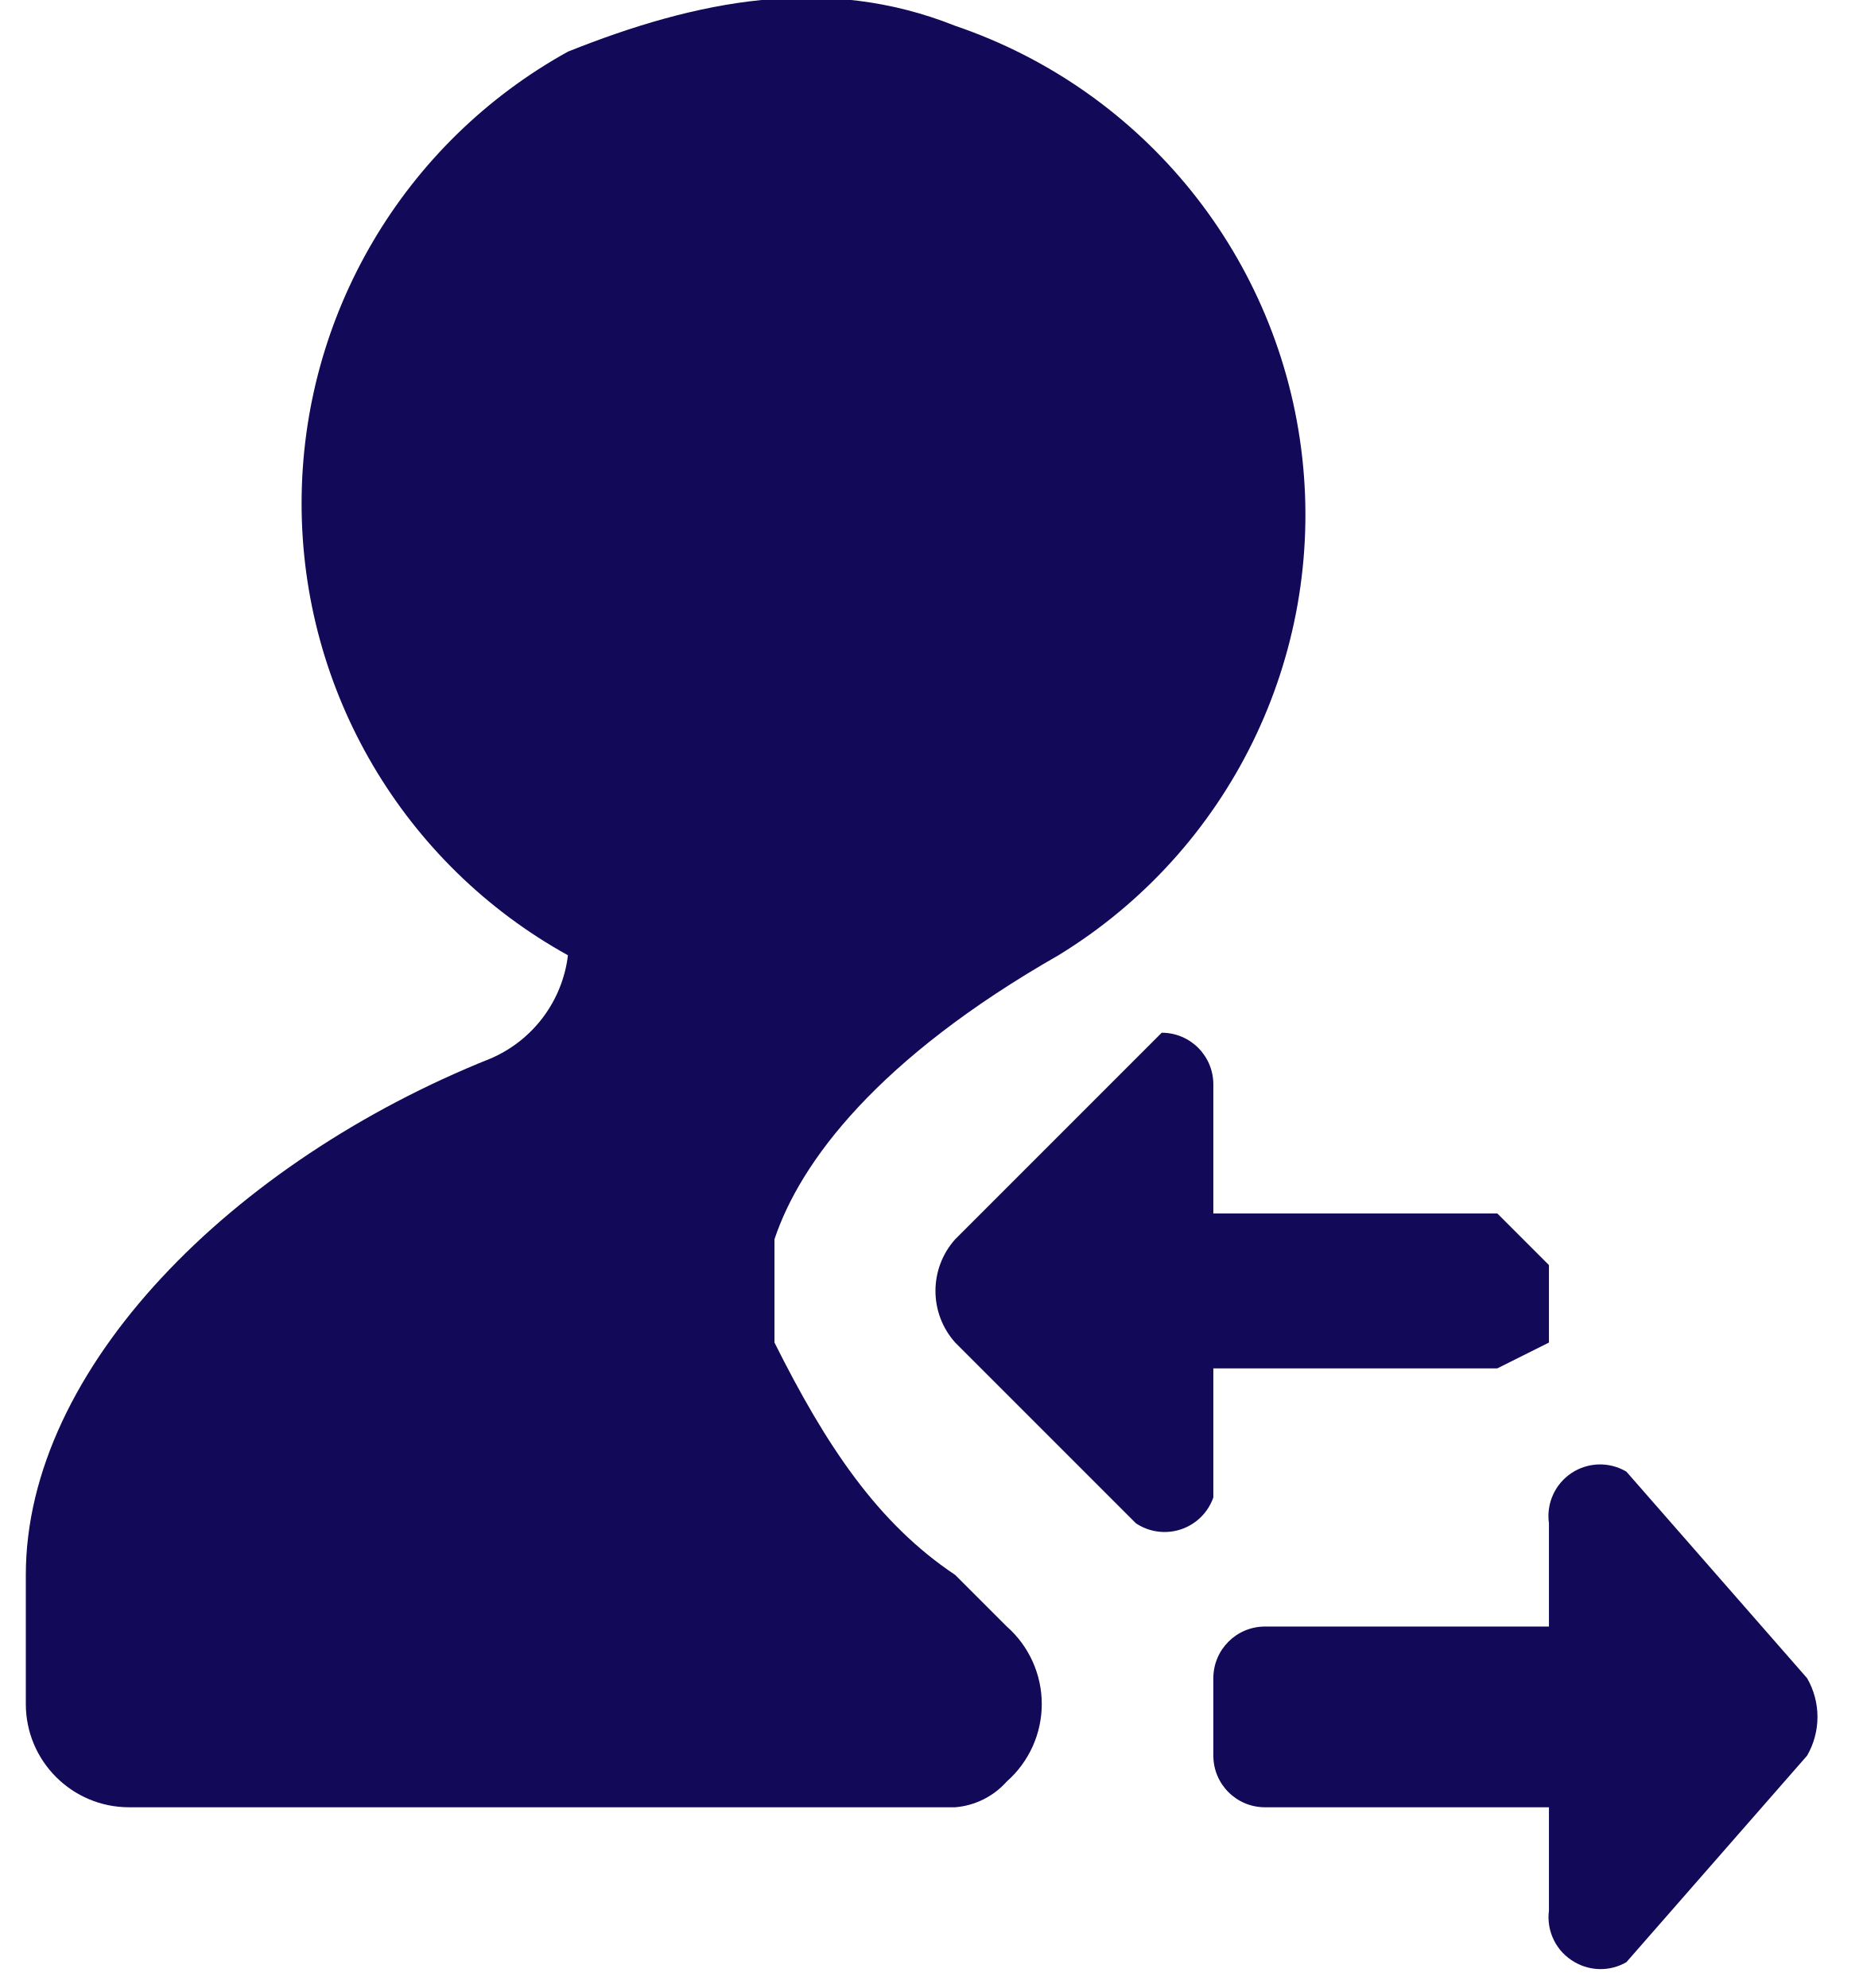
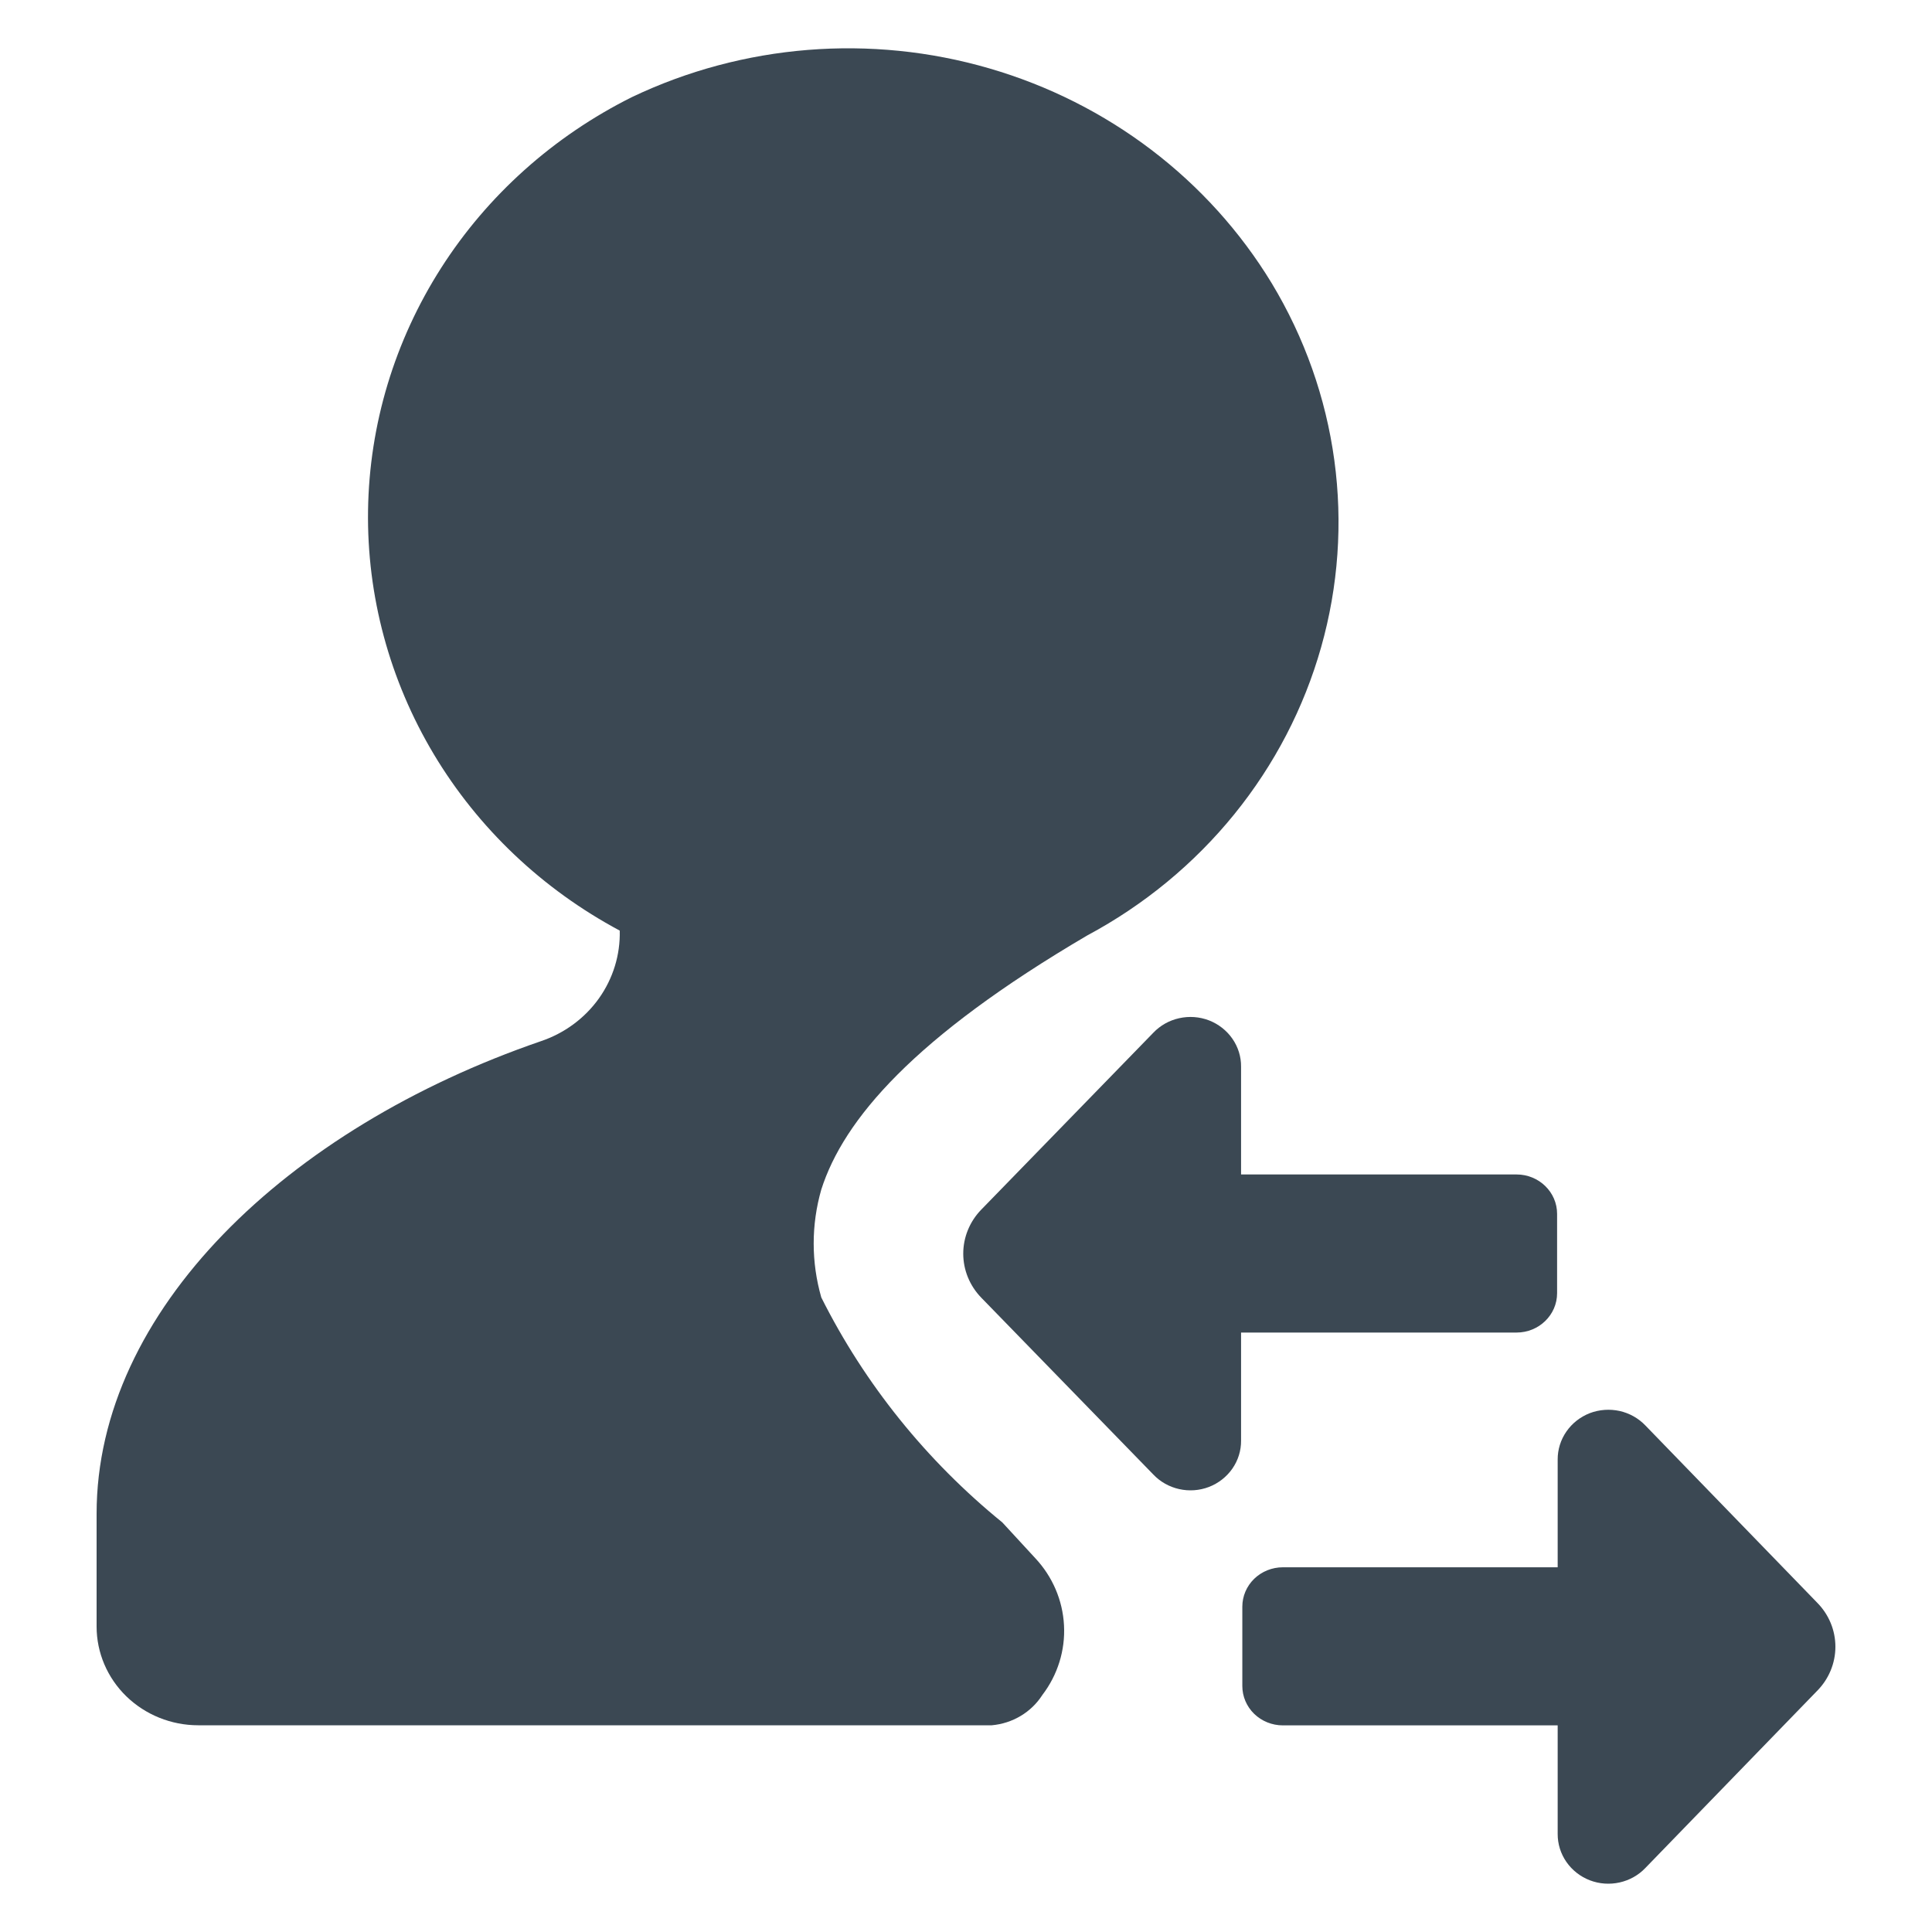
- <svg xmlns="http://www.w3.org/2000/svg" width="72" height="77" fill="none">
-   <path d="M58 47H45l-2 2v3l2 1h13l2-1v-3l-2-2Z" fill="#120A59" />
-   <path d="m37 52 7 7a2 2 0 0 0 3-1V42a2 2 0 0 0-2-2l-1 1-7 7a3 3 0 0 0 0 4ZM63 70H49a2 2 0 0 1-2-2v-3a2 2 0 0 1 2-2h14a1 1 0 0 1 1 1v5a1 1 0 0 1-1 1Z" fill="#120A59" />
-   <path d="m70 65-7-8a2 2 0 0 0-3 2v15a2 2 0 0 0 1 2 2 2 0 0 0 2 0l7-8a3 3 0 0 0 0-3ZM30 52v-4c1-3 4-7 11-11a20 20 0 0 0-4-36c-5-2-10-1-15 1a20 20 0 0 0 0 35 5 5 0 0 1-3 4C9 45 1 53 1 61v5a4 4 0 0 0 4 4h32a3 3 0 0 0 2-1 4 4 0 0 0 0-6l-2-2c-3-2-5-5-7-9Z" fill="#120A59" />
+ <svg xmlns="http://www.w3.org/2000/svg" width="40" height="40" viewBox="0 0 40 40" fill="none">
+   <path d="M31.399 24.316H24.65C24.186 24.316 23.811 24.681 23.811 25.132V26.774C23.811 27.224 24.186 27.589 24.65 27.589H31.399C31.862 27.589 32.238 27.224 32.238 26.774V25.132C32.238 24.681 31.862 24.316 31.399 24.316Z" fill="#3B4853" />
+   <path d="M20.315 26.866L23.879 30.529C24.022 30.68 24.208 30.784 24.413 30.83C24.618 30.876 24.832 30.861 25.029 30.786C25.226 30.71 25.396 30.577 25.515 30.406C25.634 30.235 25.697 30.032 25.695 29.826V22.085C25.697 21.878 25.634 21.676 25.515 21.505C25.396 21.334 25.226 21.201 25.029 21.125C24.832 21.05 24.618 21.035 24.413 21.081C24.208 21.126 24.022 21.231 23.879 21.381L20.315 25.045C20.076 25.291 19.943 25.617 19.943 25.955C19.943 26.294 20.076 26.619 20.315 26.866Z" fill="#3B4853" />
+   <path d="M33.585 35.722H26.56C26.337 35.722 26.124 35.636 25.966 35.483C25.809 35.33 25.721 35.123 25.721 34.907V33.265C25.721 33.048 25.809 32.841 25.966 32.688C26.124 32.535 26.337 32.449 26.56 32.449H33.585C33.732 32.449 33.874 32.505 33.979 32.606C34.085 32.706 34.145 32.842 34.148 32.985V35.219C34.145 35.362 34.085 35.499 33.979 35.599C33.874 35.699 33.732 35.755 33.585 35.755V35.722Z" fill="#3B4853" />
+   <path d="M37.619 33.178L34.067 29.514C33.924 29.364 33.738 29.259 33.533 29.213C33.327 29.168 33.113 29.183 32.917 29.257C32.719 29.334 32.55 29.466 32.431 29.638C32.312 29.809 32.249 30.011 32.25 30.218V37.97C32.249 38.176 32.312 38.379 32.431 38.55C32.55 38.721 32.719 38.854 32.917 38.93C33.113 39.005 33.327 39.02 33.533 38.974C33.738 38.928 33.924 38.824 34.067 38.673L37.619 35.01C37.864 34.764 38 34.435 38 34.094C38 33.752 37.864 33.424 37.619 33.178Z" fill="#3B4853" />
+   <path d="M17.004 26.862C16.794 26.131 16.794 25.359 17.004 24.628C17.464 23.187 18.913 21.479 22.511 19.367C23.688 18.737 24.722 17.884 25.554 16.859C26.386 15.833 26.997 14.657 27.353 13.398C27.709 12.139 27.802 10.824 27.626 9.53C27.45 8.236 27.009 6.989 26.329 5.863C25.026 3.718 22.939 2.13 20.483 1.416C18.028 0.701 15.385 0.913 13.084 2.01C11.46 2.82 10.093 4.044 9.131 5.551C8.169 7.058 7.646 8.791 7.62 10.565C7.594 12.338 8.066 14.085 8.983 15.618C9.901 17.151 11.231 18.412 12.831 19.267C12.844 19.768 12.693 20.259 12.4 20.671C12.106 21.083 11.685 21.393 11.198 21.557C5.932 23.366 2 27.141 2 31.341V33.676C2 34.218 2.222 34.738 2.616 35.121C3.011 35.504 3.546 35.72 4.104 35.72H20.534C20.746 35.701 20.951 35.635 21.133 35.526C21.314 35.418 21.467 35.27 21.58 35.094C21.898 34.678 22.057 34.167 22.029 33.65C22.002 33.132 21.791 32.64 21.431 32.257L20.752 31.52C19.18 30.241 17.902 28.654 17.004 26.862Z" fill="#3B4853" />
</svg>
